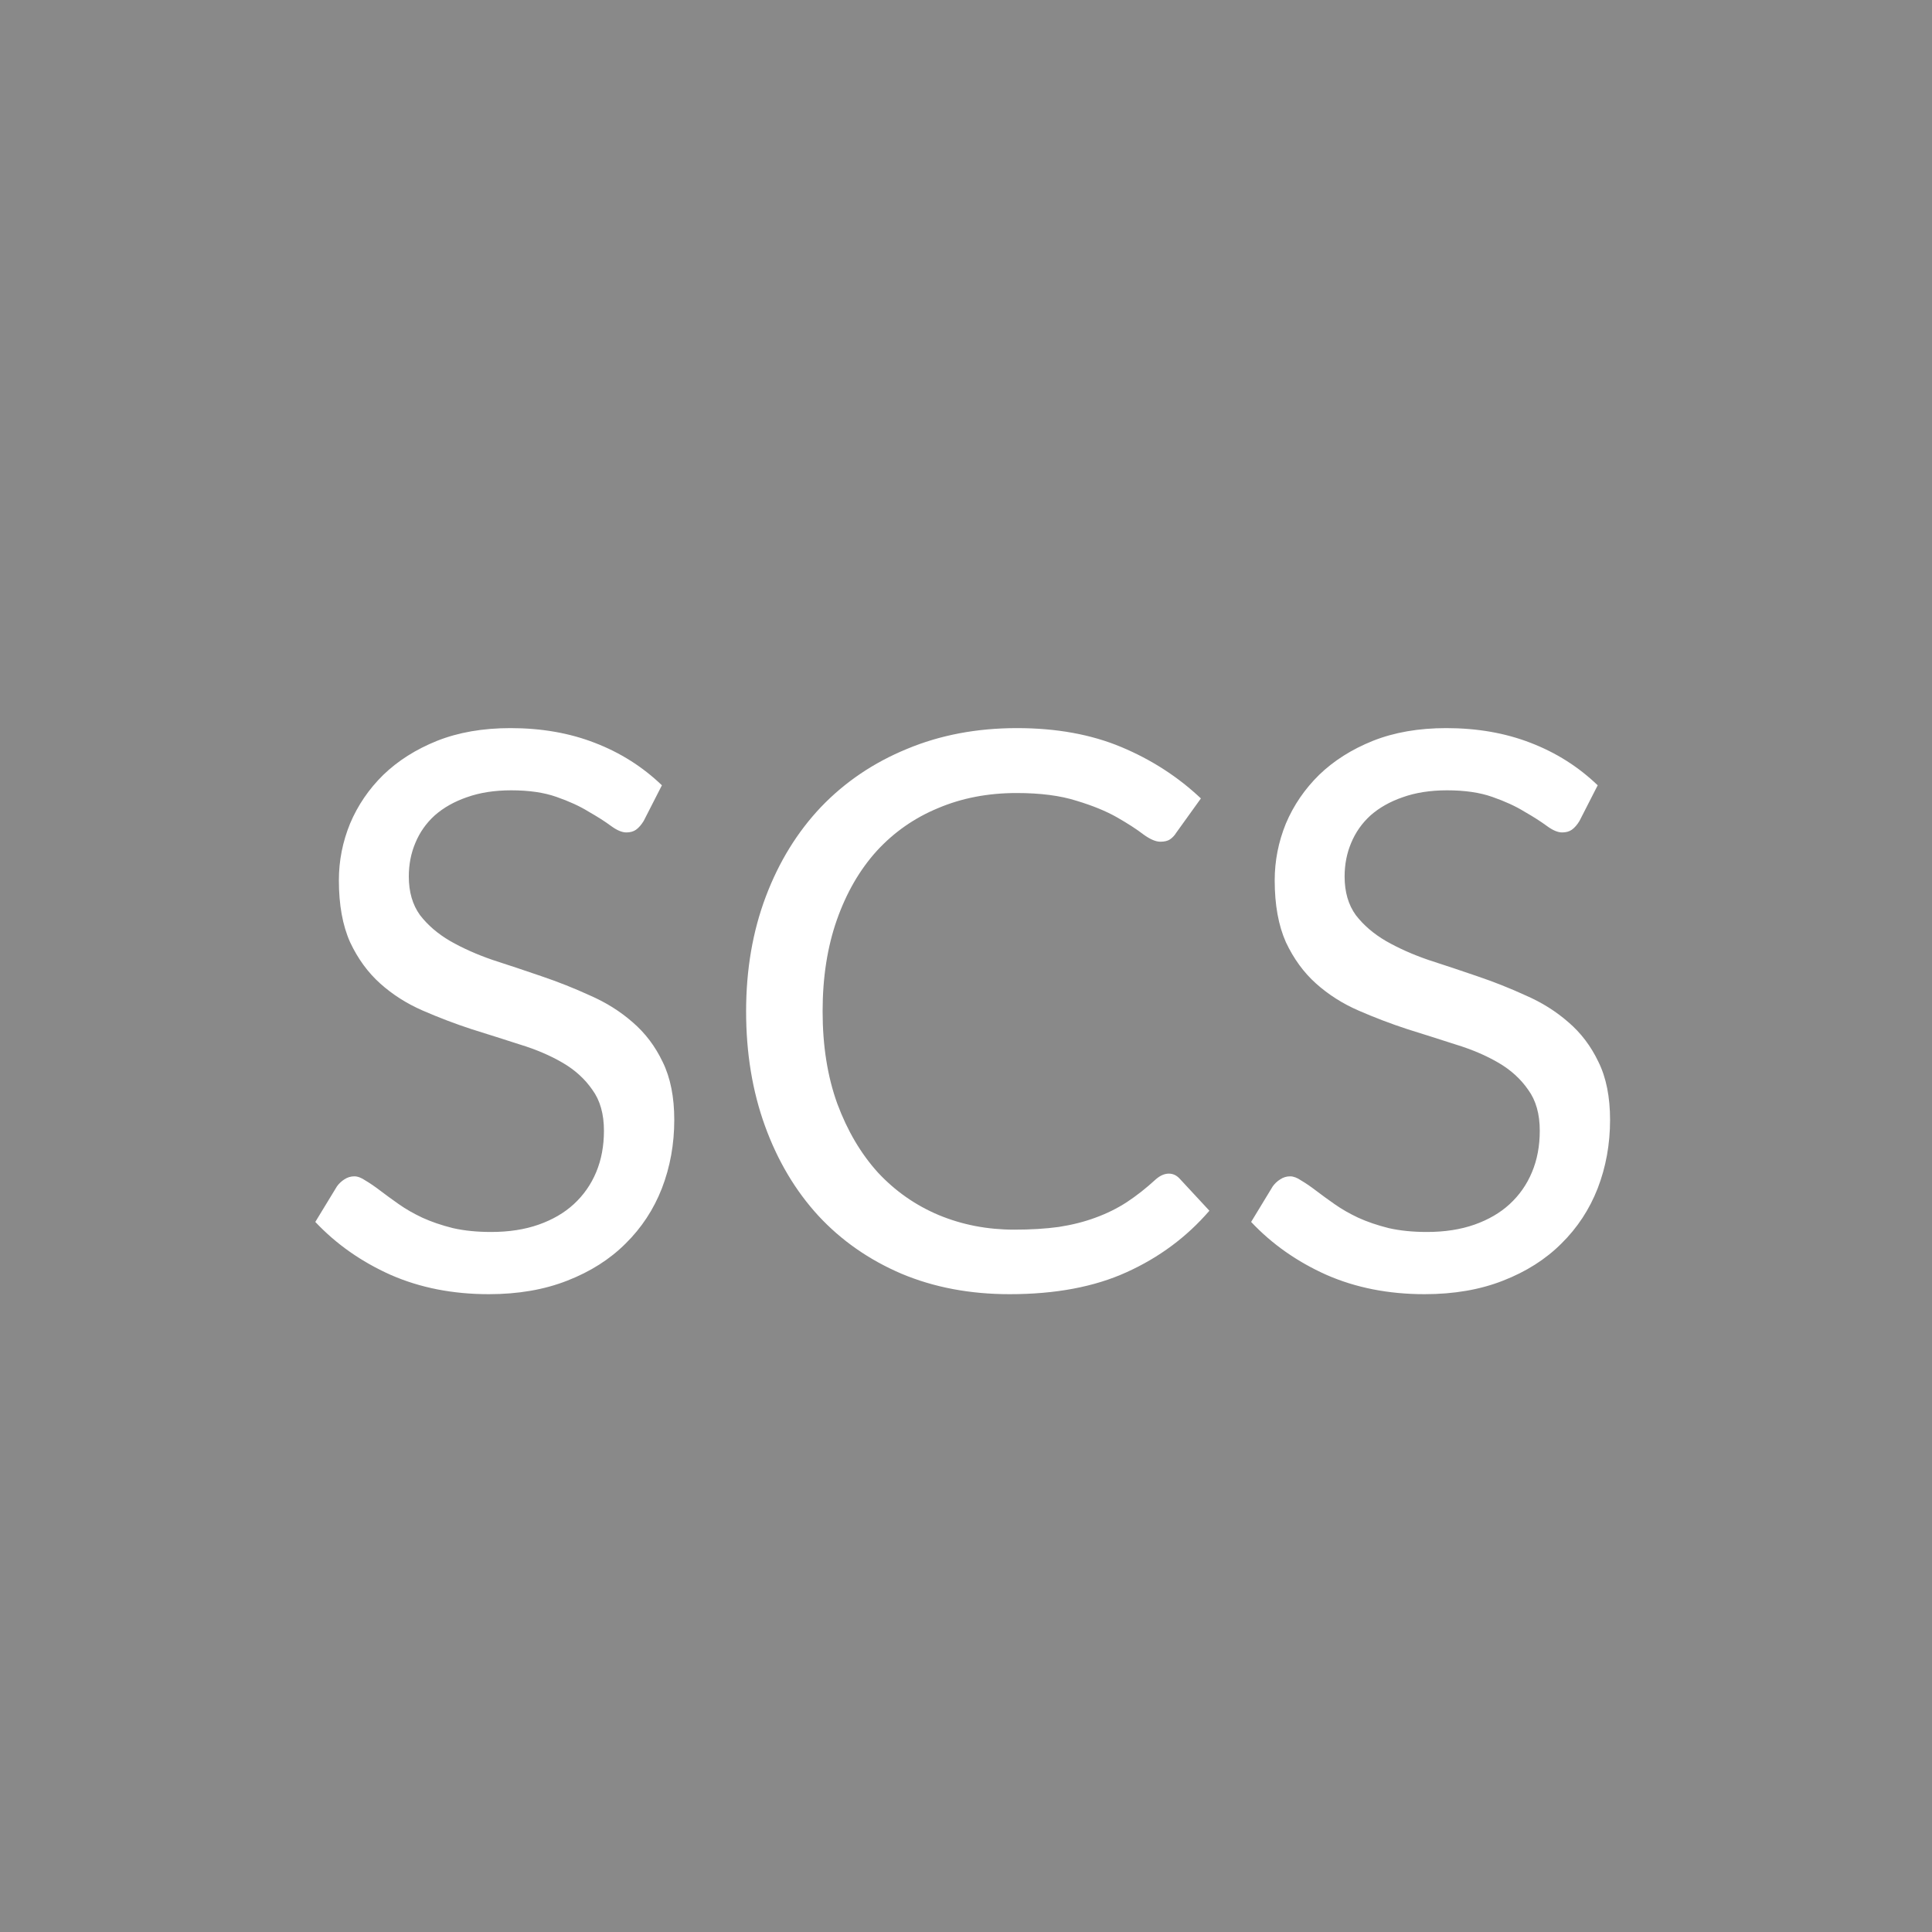
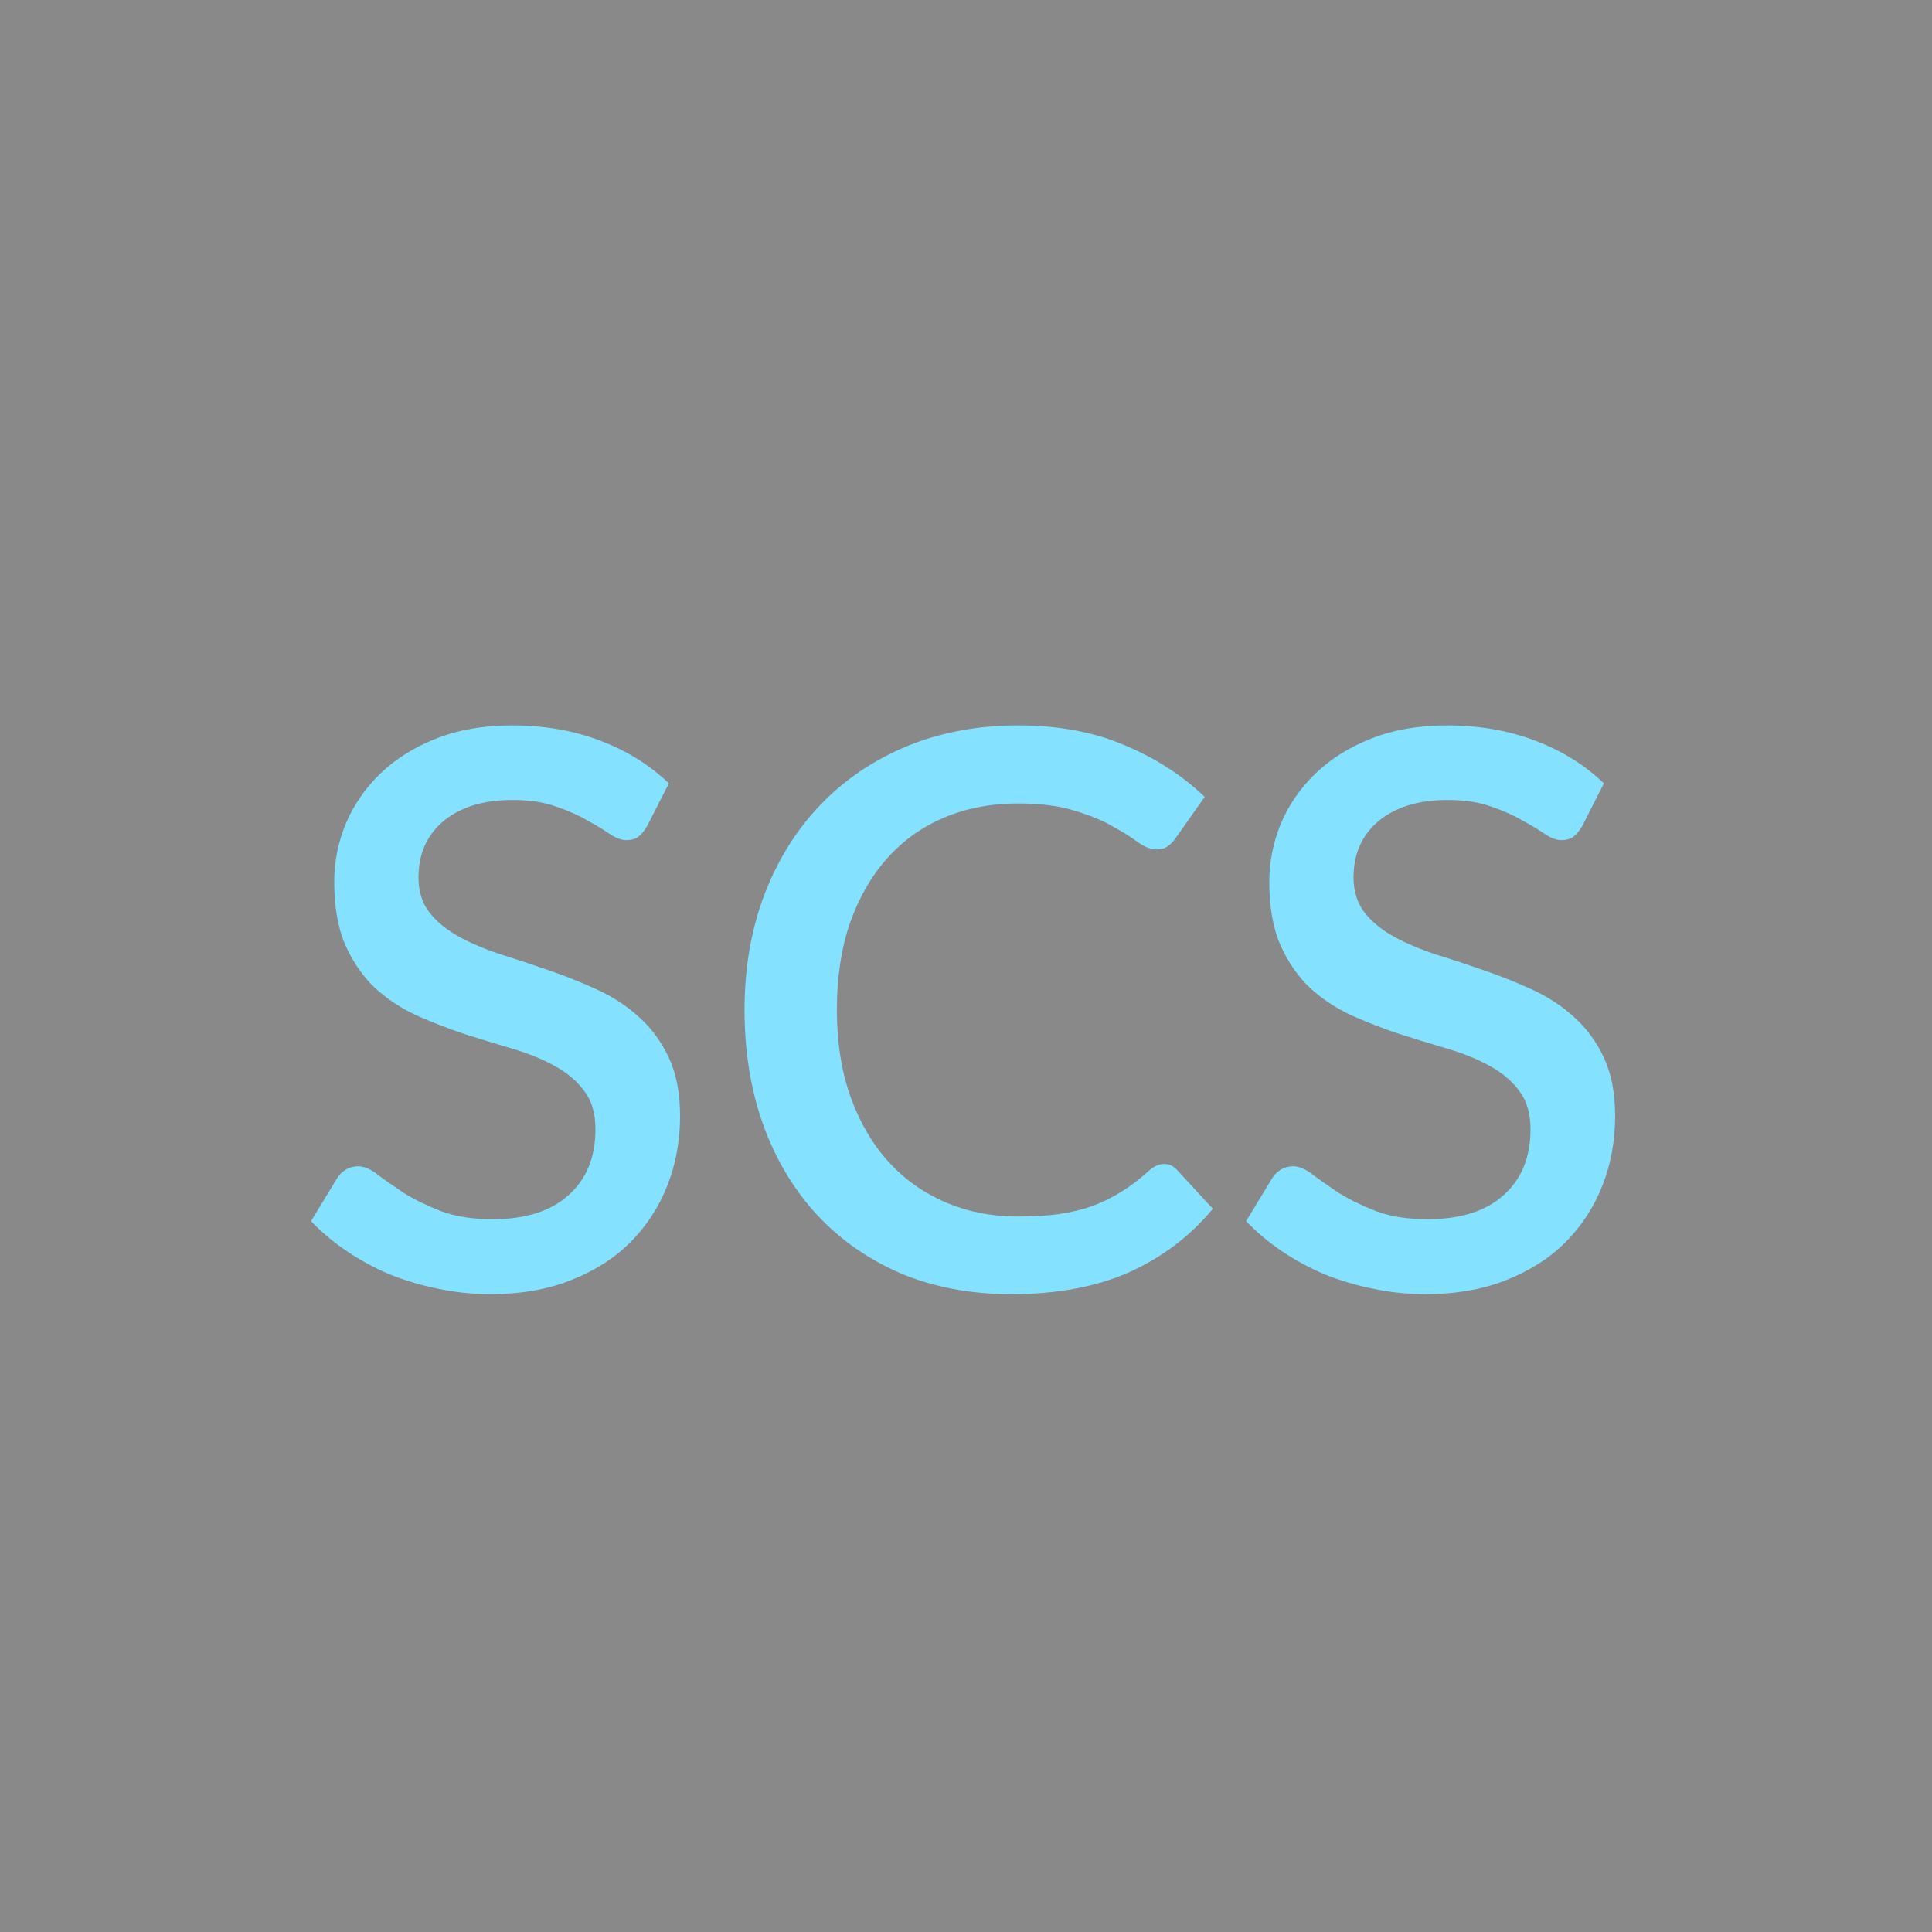
<svg xmlns="http://www.w3.org/2000/svg" width="60" height="60" viewBox="0 0 60 60" fill="none">
  <rect width="60" height="60" fill="#898989" />
-   <path d="M19.992 25.492C19.92 25.612 19.84 25.704 19.752 25.768C19.672 25.824 19.572 25.852 19.452 25.852C19.316 25.852 19.156 25.784 18.972 25.648C18.788 25.512 18.556 25.364 18.276 25.204C18.004 25.036 17.672 24.884 17.28 24.748C16.896 24.612 16.428 24.544 15.876 24.544C15.356 24.544 14.896 24.616 14.496 24.76C14.104 24.896 13.772 25.084 13.5 25.324C13.236 25.564 13.036 25.848 12.9 26.176C12.764 26.496 12.696 26.844 12.696 27.22C12.696 27.7 12.812 28.1 13.044 28.42C13.284 28.732 13.596 29 13.98 29.224C14.372 29.448 14.812 29.644 15.3 29.812C15.796 29.972 16.3 30.14 16.812 30.316C17.332 30.492 17.836 30.692 18.324 30.916C18.82 31.132 19.26 31.408 19.644 31.744C20.036 32.08 20.348 32.492 20.58 32.98C20.82 33.468 20.94 34.068 20.94 34.78C20.94 35.532 20.812 36.24 20.556 36.904C20.3 37.56 19.924 38.132 19.428 38.62C18.94 39.108 18.336 39.492 17.616 39.772C16.904 40.052 16.092 40.192 15.18 40.192C14.06 40.192 13.044 39.992 12.132 39.592C11.22 39.184 10.44 38.636 9.792 37.948L10.464 36.844C10.528 36.756 10.604 36.684 10.692 36.628C10.788 36.564 10.892 36.532 11.004 36.532C11.108 36.532 11.224 36.576 11.352 36.664C11.488 36.744 11.64 36.848 11.808 36.976C11.976 37.104 12.168 37.244 12.384 37.396C12.6 37.548 12.844 37.688 13.116 37.816C13.396 37.944 13.712 38.052 14.064 38.14C14.416 38.22 14.812 38.26 15.252 38.26C15.804 38.26 16.296 38.184 16.728 38.032C17.16 37.88 17.524 37.668 17.82 37.396C18.124 37.116 18.356 36.784 18.516 36.4C18.676 36.016 18.756 35.588 18.756 35.116C18.756 34.596 18.636 34.172 18.396 33.844C18.164 33.508 17.856 33.228 17.472 33.004C17.088 32.78 16.648 32.592 16.152 32.44C15.656 32.28 15.152 32.12 14.64 31.96C14.128 31.792 13.624 31.6 13.128 31.384C12.632 31.168 12.192 30.888 11.808 30.544C11.424 30.2 11.112 29.772 10.872 29.26C10.64 28.74 10.524 28.1 10.524 27.34C10.524 26.732 10.64 26.144 10.872 25.576C11.112 25.008 11.456 24.504 11.904 24.064C12.36 23.624 12.916 23.272 13.572 23.008C14.236 22.744 14.996 22.612 15.852 22.612C16.812 22.612 17.684 22.764 18.468 23.068C19.26 23.372 19.956 23.812 20.556 24.388L19.992 25.492ZM36.299 36.448C36.427 36.448 36.539 36.5 36.635 36.604L37.559 37.6C36.855 38.416 35.999 39.052 34.991 39.508C33.991 39.964 32.779 40.192 31.355 40.192C30.123 40.192 29.003 39.98 27.995 39.556C26.987 39.124 26.127 38.524 25.415 37.756C24.703 36.98 24.151 36.052 23.759 34.972C23.367 33.892 23.171 32.704 23.171 31.408C23.171 30.112 23.375 28.924 23.783 27.844C24.191 26.764 24.763 25.836 25.499 25.06C26.243 24.284 27.131 23.684 28.163 23.26C29.195 22.828 30.335 22.612 31.583 22.612C32.807 22.612 33.887 22.808 34.823 23.2C35.759 23.592 36.583 24.124 37.295 24.796L36.527 25.864C36.479 25.944 36.415 26.012 36.335 26.068C36.263 26.116 36.163 26.14 36.035 26.14C35.891 26.14 35.715 26.064 35.507 25.912C35.299 25.752 35.027 25.576 34.691 25.384C34.355 25.192 33.935 25.02 33.431 24.868C32.927 24.708 32.307 24.628 31.571 24.628C30.683 24.628 29.871 24.784 29.135 25.096C28.399 25.4 27.763 25.844 27.227 26.428C26.699 27.012 26.287 27.724 25.991 28.564C25.695 29.404 25.547 30.352 25.547 31.408C25.547 32.48 25.699 33.436 26.003 34.276C26.315 35.116 26.735 35.828 27.263 36.412C27.799 36.988 28.427 37.428 29.147 37.732C29.875 38.036 30.659 38.188 31.499 38.188C32.011 38.188 32.471 38.16 32.879 38.104C33.295 38.04 33.675 37.944 34.019 37.816C34.371 37.688 34.695 37.528 34.991 37.336C35.295 37.136 35.595 36.9 35.891 36.628C36.027 36.508 36.163 36.448 36.299 36.448ZM49.054 25.492C48.983 25.612 48.903 25.704 48.815 25.768C48.734 25.824 48.635 25.852 48.514 25.852C48.379 25.852 48.218 25.784 48.035 25.648C47.85 25.512 47.618 25.364 47.339 25.204C47.066 25.036 46.734 24.884 46.343 24.748C45.959 24.612 45.49 24.544 44.938 24.544C44.419 24.544 43.959 24.616 43.559 24.76C43.166 24.896 42.834 25.084 42.562 25.324C42.298 25.564 42.099 25.848 41.962 26.176C41.827 26.496 41.758 26.844 41.758 27.22C41.758 27.7 41.874 28.1 42.106 28.42C42.346 28.732 42.658 29 43.042 29.224C43.434 29.448 43.874 29.644 44.362 29.812C44.858 29.972 45.362 30.14 45.874 30.316C46.395 30.492 46.898 30.692 47.386 30.916C47.883 31.132 48.322 31.408 48.706 31.744C49.099 32.08 49.41 32.492 49.642 32.98C49.883 33.468 50.002 34.068 50.002 34.78C50.002 35.532 49.874 36.24 49.618 36.904C49.362 37.56 48.986 38.132 48.49 38.62C48.002 39.108 47.398 39.492 46.678 39.772C45.967 40.052 45.154 40.192 44.242 40.192C43.123 40.192 42.106 39.992 41.194 39.592C40.282 39.184 39.502 38.636 38.855 37.948L39.526 36.844C39.59 36.756 39.666 36.684 39.755 36.628C39.85 36.564 39.955 36.532 40.066 36.532C40.17 36.532 40.286 36.576 40.414 36.664C40.55 36.744 40.703 36.848 40.87 36.976C41.038 37.104 41.23 37.244 41.447 37.396C41.663 37.548 41.907 37.688 42.178 37.816C42.459 37.944 42.775 38.052 43.127 38.14C43.478 38.22 43.874 38.26 44.315 38.26C44.867 38.26 45.358 38.184 45.791 38.032C46.222 37.88 46.587 37.668 46.883 37.396C47.187 37.116 47.419 36.784 47.578 36.4C47.739 36.016 47.819 35.588 47.819 35.116C47.819 34.596 47.699 34.172 47.459 33.844C47.227 33.508 46.919 33.228 46.535 33.004C46.151 32.78 45.711 32.592 45.215 32.44C44.718 32.28 44.215 32.12 43.703 31.96C43.191 31.792 42.687 31.6 42.191 31.384C41.694 31.168 41.255 30.888 40.87 30.544C40.486 30.2 40.175 29.772 39.934 29.26C39.703 28.74 39.587 28.1 39.587 27.34C39.587 26.732 39.703 26.144 39.934 25.576C40.175 25.008 40.519 24.504 40.967 24.064C41.422 23.624 41.978 23.272 42.635 23.008C43.298 22.744 44.059 22.612 44.914 22.612C45.874 22.612 46.746 22.764 47.531 23.068C48.322 23.372 49.019 23.812 49.618 24.388L49.054 25.492Z" fill="white" />
+   <path d="M20.088 25.672C20 25.816 19.908 25.924 19.812 25.996C19.716 26.06 19.596 26.092 19.452 26.092C19.3 26.092 19.128 26.028 18.936 25.9C18.752 25.772 18.52 25.632 18.24 25.48C17.968 25.32 17.644 25.176 17.268 25.048C16.892 24.912 16.444 24.844 15.924 24.844C15.444 24.844 15.02 24.904 14.652 25.024C14.292 25.144 13.988 25.312 13.74 25.528C13.492 25.744 13.304 26 13.176 26.296C13.056 26.584 12.996 26.9 12.996 27.244C12.996 27.684 13.112 28.052 13.344 28.348C13.576 28.636 13.88 28.884 14.256 29.092C14.64 29.3 15.076 29.484 15.564 29.644C16.052 29.796 16.548 29.96 17.052 30.136C17.564 30.312 18.064 30.512 18.552 30.736C19.04 30.96 19.472 31.244 19.848 31.588C20.232 31.932 20.54 32.352 20.772 32.848C21.004 33.344 21.12 33.948 21.12 34.66C21.12 35.428 20.988 36.148 20.724 36.82C20.46 37.492 20.076 38.08 19.572 38.584C19.076 39.08 18.46 39.472 17.724 39.76C16.996 40.048 16.164 40.192 15.228 40.192C14.676 40.192 14.136 40.136 13.608 40.024C13.088 39.92 12.588 39.772 12.108 39.58C11.636 39.38 11.192 39.14 10.776 38.86C10.36 38.58 9.988 38.268 9.66 37.924L10.476 36.58C10.548 36.468 10.64 36.38 10.752 36.316C10.864 36.252 10.988 36.22 11.124 36.22C11.308 36.22 11.512 36.308 11.736 36.484C11.96 36.652 12.228 36.84 12.54 37.048C12.86 37.248 13.244 37.436 13.692 37.612C14.14 37.78 14.676 37.864 15.3 37.864C16.316 37.864 17.1 37.616 17.652 37.12C18.212 36.624 18.492 35.94 18.492 35.068C18.492 34.58 18.376 34.184 18.144 33.88C17.912 33.568 17.604 33.308 17.22 33.1C16.844 32.892 16.412 32.716 15.924 32.572C15.436 32.428 14.94 32.276 14.436 32.116C13.932 31.948 13.436 31.756 12.948 31.54C12.46 31.316 12.024 31.028 11.64 30.676C11.264 30.316 10.96 29.876 10.728 29.356C10.496 28.828 10.38 28.172 10.38 27.388C10.38 26.764 10.5 26.16 10.74 25.576C10.988 24.992 11.344 24.476 11.808 24.028C12.28 23.572 12.86 23.208 13.548 22.936C14.236 22.664 15.02 22.528 15.9 22.528C16.892 22.528 17.8 22.684 18.624 22.996C19.456 23.308 20.172 23.752 20.772 24.328L20.088 25.672ZM36.154 36.148C36.306 36.148 36.438 36.208 36.55 36.328L37.666 37.54C36.962 38.388 36.098 39.044 35.074 39.508C34.05 39.964 32.826 40.192 31.402 40.192C30.138 40.192 28.994 39.976 27.97 39.544C26.954 39.104 26.086 38.496 25.366 37.72C24.646 36.936 24.09 36.004 23.698 34.924C23.314 33.844 23.122 32.656 23.122 31.36C23.122 30.064 23.326 28.876 23.734 27.796C24.15 26.708 24.73 25.776 25.474 25C26.226 24.216 27.122 23.608 28.162 23.176C29.21 22.744 30.362 22.528 31.618 22.528C32.866 22.528 33.966 22.732 34.918 23.14C35.878 23.54 36.71 24.076 37.414 24.748L36.49 26.056C36.426 26.144 36.35 26.22 36.262 26.284C36.174 26.348 36.054 26.38 35.902 26.38C35.742 26.38 35.558 26.308 35.35 26.164C35.15 26.012 34.89 25.848 34.57 25.672C34.258 25.488 33.862 25.324 33.382 25.18C32.91 25.028 32.318 24.952 31.606 24.952C30.782 24.952 30.026 25.096 29.338 25.384C28.65 25.672 28.058 26.092 27.562 26.644C27.066 27.196 26.678 27.868 26.398 28.66C26.126 29.452 25.99 30.352 25.99 31.36C25.99 32.376 26.134 33.284 26.422 34.084C26.71 34.876 27.106 35.548 27.61 36.1C28.114 36.644 28.706 37.06 29.386 37.348C30.066 37.636 30.798 37.78 31.582 37.78C32.062 37.78 32.49 37.756 32.866 37.708C33.25 37.652 33.602 37.568 33.922 37.456C34.242 37.336 34.542 37.188 34.822 37.012C35.11 36.836 35.394 36.62 35.674 36.364C35.834 36.22 35.994 36.148 36.154 36.148ZM49.127 25.672C49.039 25.816 48.947 25.924 48.851 25.996C48.755 26.06 48.635 26.092 48.491 26.092C48.339 26.092 48.167 26.028 47.975 25.9C47.791 25.772 47.559 25.632 47.279 25.48C47.007 25.32 46.683 25.176 46.307 25.048C45.931 24.912 45.483 24.844 44.963 24.844C44.483 24.844 44.059 24.904 43.691 25.024C43.331 25.144 43.027 25.312 42.779 25.528C42.531 25.744 42.343 26 42.215 26.296C42.095 26.584 42.035 26.9 42.035 27.244C42.035 27.684 42.151 28.052 42.383 28.348C42.615 28.636 42.919 28.884 43.295 29.092C43.679 29.3 44.115 29.484 44.603 29.644C45.091 29.796 45.587 29.96 46.091 30.136C46.603 30.312 47.103 30.512 47.591 30.736C48.079 30.96 48.511 31.244 48.887 31.588C49.271 31.932 49.579 32.352 49.811 32.848C50.043 33.344 50.159 33.948 50.159 34.66C50.159 35.428 50.027 36.148 49.763 36.82C49.499 37.492 49.115 38.08 48.611 38.584C48.115 39.08 47.499 39.472 46.763 39.76C46.035 40.048 45.203 40.192 44.267 40.192C43.715 40.192 43.175 40.136 42.647 40.024C42.127 39.92 41.627 39.772 41.147 39.58C40.675 39.38 40.231 39.14 39.815 38.86C39.399 38.58 39.027 38.268 38.699 37.924L39.515 36.58C39.587 36.468 39.679 36.38 39.791 36.316C39.903 36.252 40.027 36.22 40.163 36.22C40.347 36.22 40.551 36.308 40.775 36.484C40.999 36.652 41.267 36.84 41.579 37.048C41.899 37.248 42.283 37.436 42.731 37.612C43.179 37.78 43.715 37.864 44.339 37.864C45.355 37.864 46.139 37.616 46.691 37.12C47.251 36.624 47.531 35.94 47.531 35.068C47.531 34.58 47.415 34.184 47.183 33.88C46.951 33.568 46.643 33.308 46.259 33.1C45.883 32.892 45.451 32.716 44.963 32.572C44.475 32.428 43.979 32.276 43.475 32.116C42.971 31.948 42.475 31.756 41.987 31.54C41.499 31.316 41.063 31.028 40.679 30.676C40.303 30.316 39.999 29.876 39.767 29.356C39.535 28.828 39.419 28.172 39.419 27.388C39.419 26.764 39.539 26.16 39.779 25.576C40.027 24.992 40.383 24.476 40.847 24.028C41.319 23.572 41.899 23.208 42.587 22.936C43.275 22.664 44.059 22.528 44.939 22.528C45.931 22.528 46.839 22.684 47.663 22.996C48.495 23.308 49.211 23.752 49.811 24.328L49.127 25.672Z" fill="#84E1FF" />
</svg>
